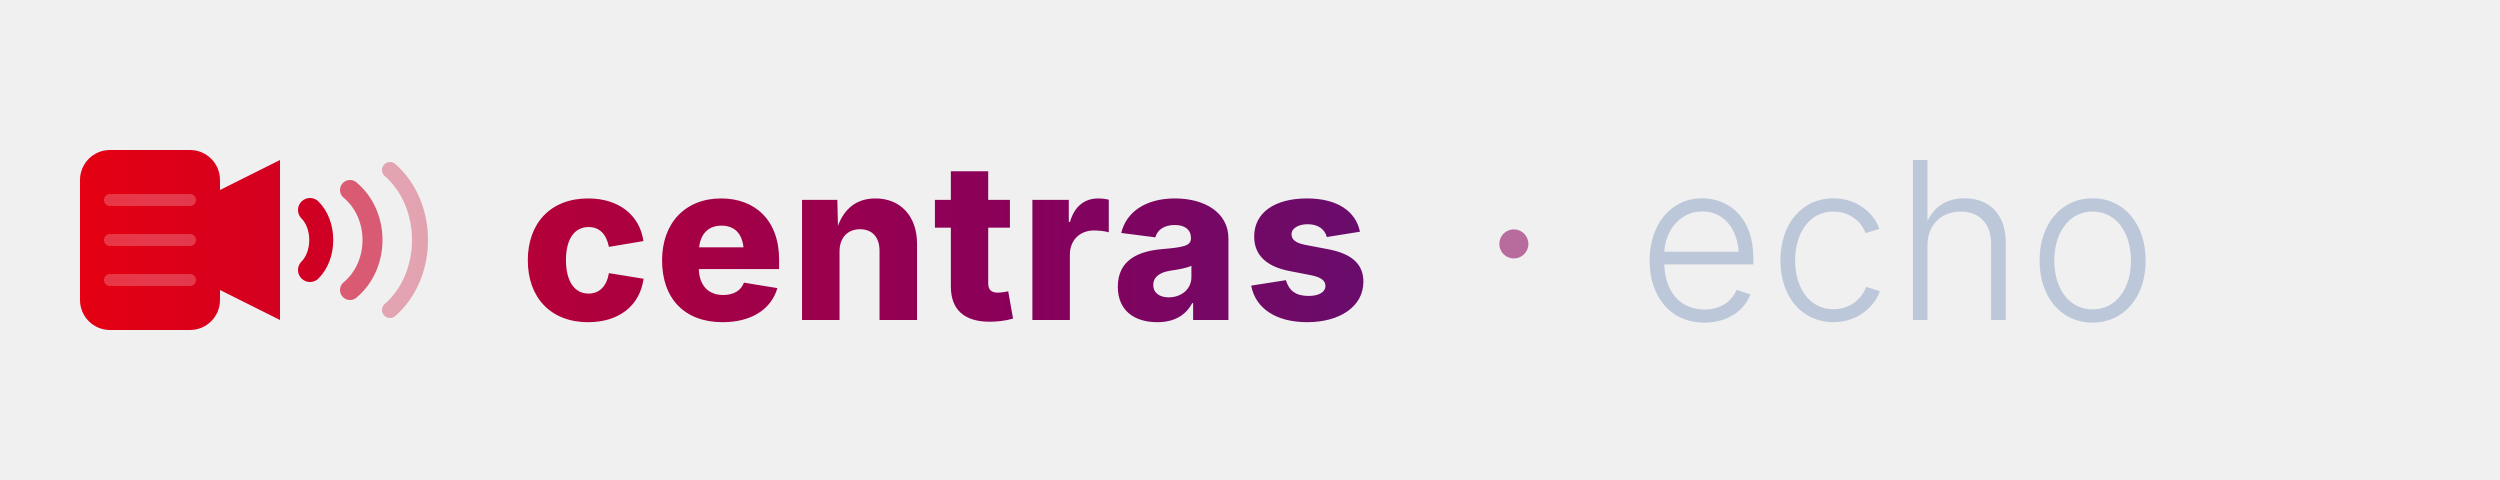
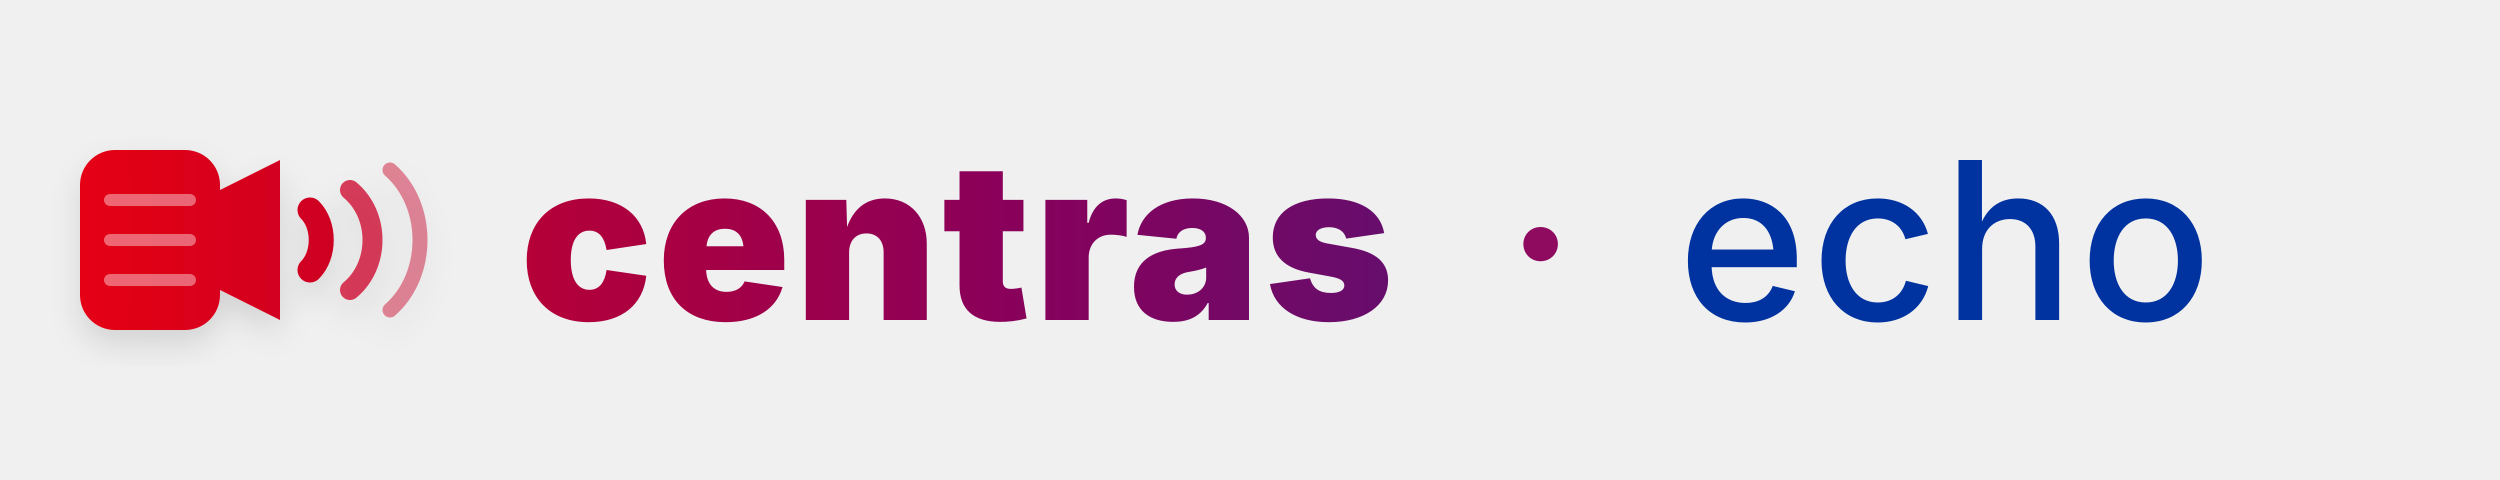
<svg xmlns="http://www.w3.org/2000/svg" viewBox="0 0 250 48" width="250" height="48" fill="none">
  <defs>
    <linearGradient id="g" x1="0" y1="0" x2="250" y2="0" gradientUnits="userSpaceOnUse">
      <stop offset="0%" stop-color="#E50012" />
      <stop offset="40%" stop-color="#8A005A" />
      <stop offset="100%" stop-color="#0033A0" />
    </linearGradient>
+     <filter id="shadow" x="-20%" y="-20%" width="140%" height="140%">
+       <feDropShadow dx="0" dy="1.5" stdDeviation="1.5" flood-color="#000000" flood-opacity="0.12" />
+     </filter>
  </defs>
-   <g transform="translate(8, 9)">
-     <rect x="0" y="6" width="14" height="18" rx="3" fill="url(#g)" />
-     <line x1="3" y1="11" x2="11" y2="11" stroke="rgba(255,255,255,0.22)" stroke-width="1.2" stroke-linecap="round" />
-     <line x1="3" y1="15" x2="11" y2="15" stroke="rgba(255,255,255,0.22)" stroke-width="1.2" stroke-linecap="round" />
-     <line x1="3" y1="19" x2="11" y2="19" stroke="rgba(255,255,255,0.22)" stroke-width="1.2" stroke-linecap="round" />
+   <g transform="translate(8, 9)" filter="url(#shadow)">
+     <rect x="0" y="6" width="14" height="18" rx="3.5" fill="url(#g)" />
+     <line x1="3" y1="11" x2="11" y2="11" stroke="#ffffff" stroke-width="1.2" stroke-linecap="round" stroke-opacity="0.4" />
+     <line x1="3" y1="15" x2="11" y2="15" stroke="#ffffff" stroke-width="1.2" stroke-linecap="round" stroke-opacity="0.4" />
+     <line x1="3" y1="19" x2="11" y2="19" stroke="#ffffff" stroke-width="1.2" stroke-linecap="round" stroke-opacity="0.4" />
    <path d="M14 10 L20 7 L20 23 L14 20Z" fill="url(#g)" />
-     <path d="M23 12 C24.5 13.5 24.5 16.5 23 18" stroke="url(#g)" stroke-width="2.4" stroke-linecap="round" />
-     <path d="M27 10 C30 12.5 30 17.5 27 20" stroke="url(#g)" stroke-width="2" stroke-linecap="round" stroke-opacity="0.62" />
-     <path d="M31 8 C35 11.5 35 18.5 31 22" stroke="url(#g)" stroke-width="1.6" stroke-linecap="round" stroke-opacity="0.32" />
+     <path d="M23 12 C24.5 13.5 24.5 16.5 23 18" stroke="url(#g)" stroke-width="2.5" stroke-linecap="round" />
+     <path d="M27 10 C30 12.5 30 17.5 27 20" stroke="url(#g)" stroke-width="2" stroke-linecap="round" stroke-opacity="0.75" />
+     <path d="M31 8 C35 11.5 35 18.5 31 22" stroke="url(#g)" stroke-width="1.5" stroke-linecap="round" stroke-opacity="0.45" />
  </g>
-   <text x="52" y="32" font-family="'Outfit', 'Inter', sans-serif" font-size="22" letter-spacing="0.015em">
-     <tspan font-weight="800" fill="url(#g)">centras</tspan>
-     <tspan font-weight="400" fill="#8A005A" fill-opacity="0.55" dx="5">·</tspan>
-     <tspan font-weight="300" fill="#BCC8DA" dx="3">echo</tspan>
+   <text x="52" y="32" font-family="'Outfit', 'Inter', sans-serif" font-size="22" letter-spacing="0.020em">
+     <tspan font-weight="900" fill="url(#g)">centras</tspan>
+     <tspan font-weight="600" fill="#8A005A" fill-opacity="0.95" dx="5">·</tspan>
+     <tspan font-weight="500" fill="#0033A0" dx="4">echo</tspan>
  </text>
</svg>
